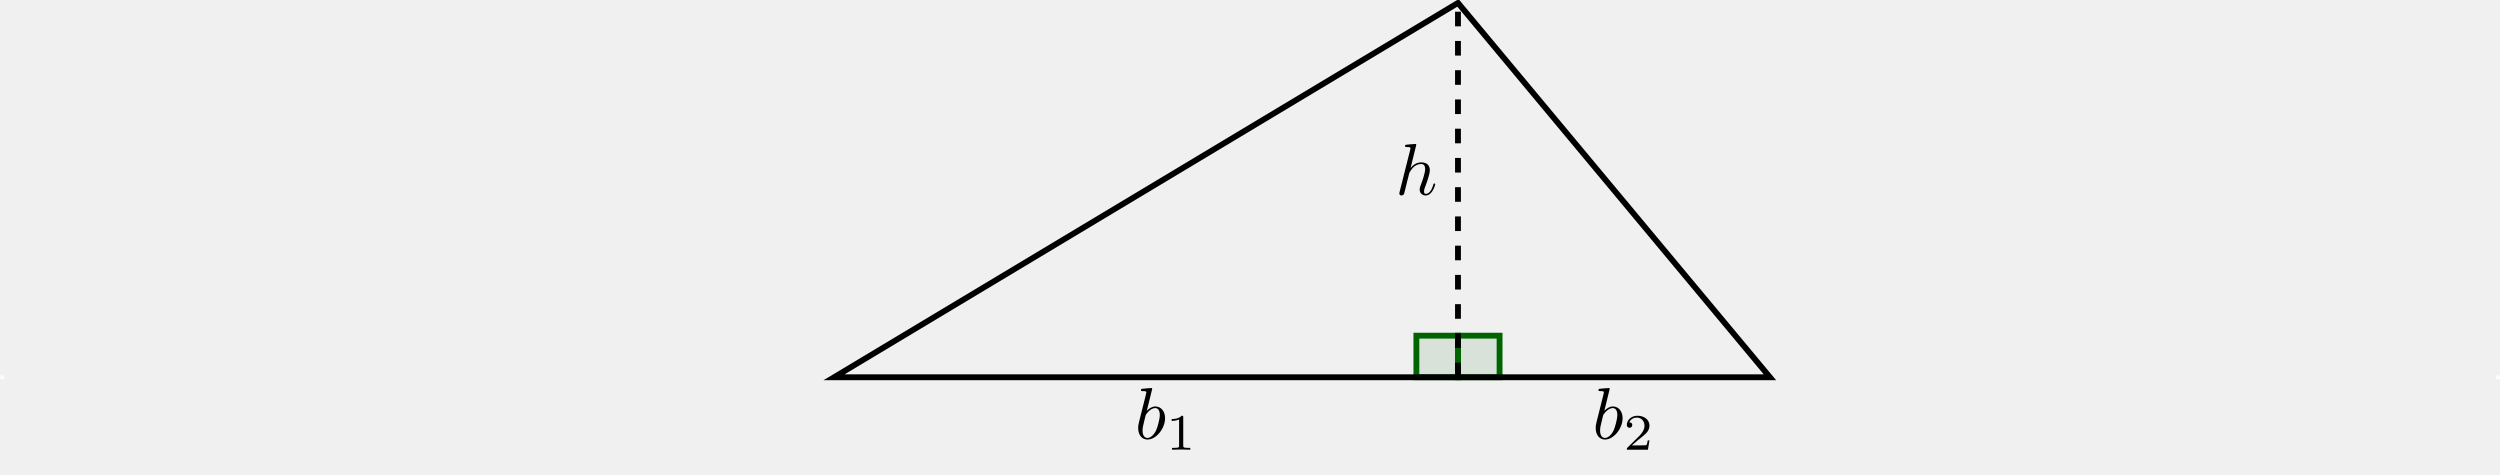
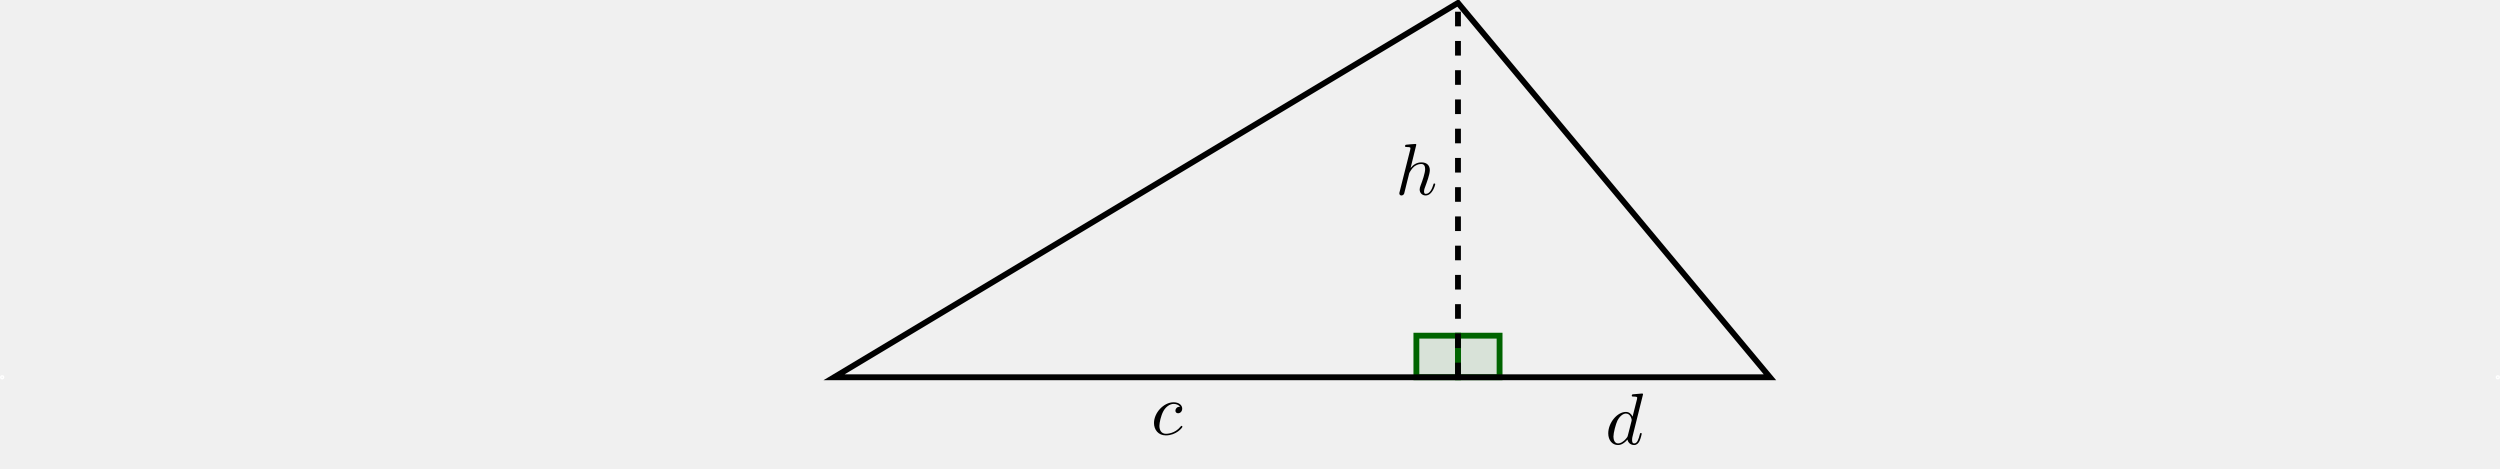
- <svg xmlns="http://www.w3.org/2000/svg" xmlns:xlink="http://www.w3.org/1999/xlink" version="1.1" width="340.755pt" height="64.618pt" viewBox="0 0 340.755 64.618">
+ <svg xmlns="http://www.w3.org/2000/svg" xmlns:xlink="http://www.w3.org/1999/xlink" version="1.1" width="340.755pt" height="63.871pt" viewBox="0 0 340.755 63.871">
  <g enable-background="new">
    <path transform="matrix(1,0,0,-1,113.685,51.422)" d="M 85.04 5.669 L 79.371 5.669 L 79.371 0 L 85.04 0 Z " fill="#006400" fill-opacity=".1" />
    <path transform="matrix(1,0,0,-1,113.685,51.422)" stroke-width=".797" stroke-linecap="butt" stroke-miterlimit="10" stroke-linejoin="miter" fill="none" stroke="#006400" d="M 85.04 5.669 L 79.371 5.669 L 79.371 0 L 85.04 0 Z " />
    <path transform="matrix(1,0,0,-1,113.685,51.422)" d="M 90.71 0 L 90.71 5.669 L 85.04 5.669 L 85.04 0 Z " fill="#006400" fill-opacity=".1" />
    <path transform="matrix(1,0,0,-1,113.685,51.422)" stroke-width=".797" stroke-linecap="butt" stroke-miterlimit="10" stroke-linejoin="miter" fill="none" stroke="#006400" d="M 90.71 0 L 90.71 5.669 L 85.04 5.669 L 85.04 0 Z " />
    <path transform="matrix(1,0,0,-1,113.685,51.422)" stroke-width=".797" stroke-linecap="butt" stroke-miterlimit="10" stroke-linejoin="miter" fill="none" stroke="#000000" d="M 0 0 L 85.04 51.024 L 127.561 0 Z " />
    <path transform="matrix(1,0,0,-1,113.685,51.422)" stroke-width=".797" stroke-linecap="butt" stroke-dasharray="1.993,1.993" stroke-miterlimit="10" stroke-linejoin="miter" fill="none" stroke="#000000" d="M 85.04 0 L 85.04 51.024 " />
    <path transform="matrix(1,0,0,-1,113.685,51.422)" stroke-width=".399" stroke-linecap="butt" stroke-miterlimit="10" stroke-linejoin="miter" fill="none" stroke="#ffffff" d="M -113.288 0 C -113.288 .055 -113.332 .1 -113.387 .1 C -113.442 .1 -113.487 .055 -113.487 0 C -113.487 -.055 -113.442 -.1 -113.387 -.1 C -113.332 -.1 -113.288 -.055 -113.288 0 Z M -113.387 0 " />
    <path transform="matrix(1,0,0,-1,113.685,51.422)" stroke-width=".399" stroke-linecap="butt" stroke-miterlimit="10" stroke-linejoin="miter" fill="none" stroke="#ffffff" d="M 226.874 0 C 226.874 .055 226.829 .1 226.774 .1 C 226.719 .1 226.675 .055 226.675 0 C 226.675 -.055 226.719 -.1 226.774 -.1 C 226.829 -.1 226.874 -.055 226.874 0 Z M 226.774 0 " />
    <symbol id="font_0_1">
-       <path d="M .192 .694 C .192 .695 .192 .705 .179 .705 C .156 .705 .083 .697 .057 .695 C .049 .694 .038 .693 .038 .675 C .038 .663 .047 .663 .062 .663 C .11 .663 .112 .656 .112 .646 C .112 .639 .103 .605 .098 .584 L .016 .258 C .004 .208 0 .192 0 .157 C 0 .062 .053 0 .127 0 C .245 0 .368 .149 .368 .293 C .368 .384 .315 .453 .235 .453 C .189 .453 .148 .424 .118 .393 L .192 .694 M .098 .316 C .104 .338 .104 .34 .113 .351 C .162 .416 .207 .431 .233 .431 C .269 .431 .296 .401 .296 .337 C .296 .278 .263 .163 .245 .125 C .212 .058 .166 .022 .127 .022 C .093 .022 .06 .049 .06 .123 C .06 .142 .06 .161 .076 .224 L .098 .316 Z " />
+       <path d="M .355 .391 C .339 .391 .325 .391 .311 .377 C .295 .362 .293 .345 .293 .338 C .293 .314 .311 .303 .33 .303 C .359 .303 .386 .327 .386 .367 C .386 .416 .339 .453 .268 .453 C .133 .453 0 .31 0 .169 C 0 .079 .058 0 .162 0 C .305 0 .389 .106 .389 .118 C .389 .124 .383 .131 .377 .131 C .372 .131 .37 .129 .364 .121 C .285 .022 .176 .022 .164 .022 C .101 .022 .074 .071 .074 .131 C .074 .172 .094 .269 .128 .331 C .159 .388 .214 .431 .269 .431 C .303 .431 .341 .418 .355 .391 Z " />
    </symbol>
-     <use xlink:href="#font_0_1" transform="matrix(9.9626,0,0,-9.9626,155.1352,59.91259)" />
-     <symbol id="font_1_1">
-       <path d="M .226 .636 C .226 .663 .224 .664 .196 .664 C .132 .601 .041 .6 0 .6 L 0 .564 C .024 .564 .09 .564 .145 .592 L .145 .082 C .145 .049 .145 .036 .045 .036 L .007 .036 L .007 0 C .025 .001 .148 .004 .185 .004 C .216 .004 .342 .001 .364 0 L .364 .036 L .326 .036 C .226 .036 .226 .049 .226 .082 L .226 .636 Z " />
+     <use xlink:href="#font_0_1" transform="matrix(9.9626,0,0,-9.9626,157.2915,59.34558)" />
+     <symbol id="font_0_2">
+       <path d="M .476 .694 C .476 .695 .476 .705 .463 .705 C .448 .705 .353 .696 .336 .694 C .328 .693 .322 .688 .322 .675 C .322 .663 .331 .663 .346 .663 C .394 .663 .396 .656 .396 .646 L .393 .626 L .333 .389 C .315 .426 .286 .453 .241 .453 C .124 .453 0 .306 0 .16 C 0 .066 .055 0 .133 0 C .153 0 .203 .004 .263 .075 C .271 .033 .306 0 .354 0 C .389 0 .412 .023 .428 .055 C .445 .091 .458 .152 .458 .154 C .458 .164 .449 .164 .446 .164 C .436 .164 .435 .16 .432 .146 C .415 .081 .397 .022 .356 .022 C .329 .022 .326 .048 .326 .068 C .326 .092 .328 .099 .332 .116 L .476 .694 M .268 .13 C .263 .112 .263 .11 .248 .093 C .204 .038 .163 .022 .135 .022 C .085 .022 .071 .077 .071 .116 C .071 .166 .103 .289 .126 .335 C .157 .394 .202 .431 .242 .431 C .307 .431 .321 .349 .321 .343 C .321 .337 .319 .331 .318 .326 L .268 .13 Z " />
    </symbol>
-     <use xlink:href="#font_1_1" transform="matrix(6.9738,0,0,-6.9738,159.7021,61.297)" />
-     <use xlink:href="#font_0_1" transform="matrix(9.9626,0,0,-9.9626,217.4972,59.91259)" />
-     <symbol id="font_1_2">
-       <path d="M .442 .182 L .408 .182 C .405 .16 .395 .101 .382 .091 C .374 .085 .297 .085 .283 .085 L .099 .085 C .204 .178 .239 .206 .299 .253 C .373 .312 .442 .374 .442 .469 C .442 .59 .336 .664 .208 .664 C .084 .664 0 .577 0 .485 C 0 .434 .043 .429 .053 .429 C .077 .429 .106 .446 .106 .482 C .106 .5 .099 .535 .047 .535 C .078 .606 .146 .628 .193 .628 C .293 .628 .345 .55 .345 .469 C .345 .382 .283 .313 .251 .277 L .01 .039 C 0 .03 0 .028 0 0 L .412 0 L .442 .182 Z " />
-     </symbol>
-     <use xlink:href="#font_1_2" transform="matrix(6.9738,0,0,-6.9738,221.7433,61.297)" />
-     <symbol id="font_0_2">
+     <use xlink:href="#font_0_2" transform="matrix(9.9626,0,0,-9.9626,219.2075,60.65958)" />
+     <symbol id="font_0_3">
      <path d="M .232 .694 C .232 .695 .232 .705 .219 .705 C .196 .705 .123 .697 .097 .695 C .089 .694 .078 .693 .078 .675 C .078 .663 .087 .663 .102 .663 C .15 .663 .152 .656 .152 .646 L .149 .626 L .004 .05 C 0 .036 0 .034 0 .028 C 0 .005 .02 0 .029 0 C .045 0 .061 .012 .066 .026 L .085 .102 L .107 .192 C .113 .214 .119 .236 .124 .259 C .126 .265 .134 .298 .135 .304 C .138 .313 .169 .369 .203 .396 C .225 .412 .256 .431 .299 .431 C .342 .431 .353 .397 .353 .361 C .353 .307 .315 .198 .291 .137 C .283 .114 .278 .102 .278 .082 C .278 .035 .313 0 .36 0 C .454 0 .491 .146 .491 .154 C .491 .164 .482 .164 .479 .164 C .469 .164 .469 .161 .464 .146 C .449 .093 .417 .022 .362 .022 C .345 .022 .338 .032 .338 .055 C .338 .08 .347 .104 .356 .126 C .372 .169 .417 .288 .417 .346 C .417 .411 .377 .453 .302 .453 C .239 .453 .191 .422 .154 .376 L .232 .694 Z " />
    </symbol>
-     <use xlink:href="#font_0_2" transform="matrix(9.9626,0,0,-9.9626,190.7329,26.64458)" />
+     <use xlink:href="#font_0_3" transform="matrix(9.9626,0,0,-9.9626,190.7329,26.64458)" />
  </g>
</svg>
